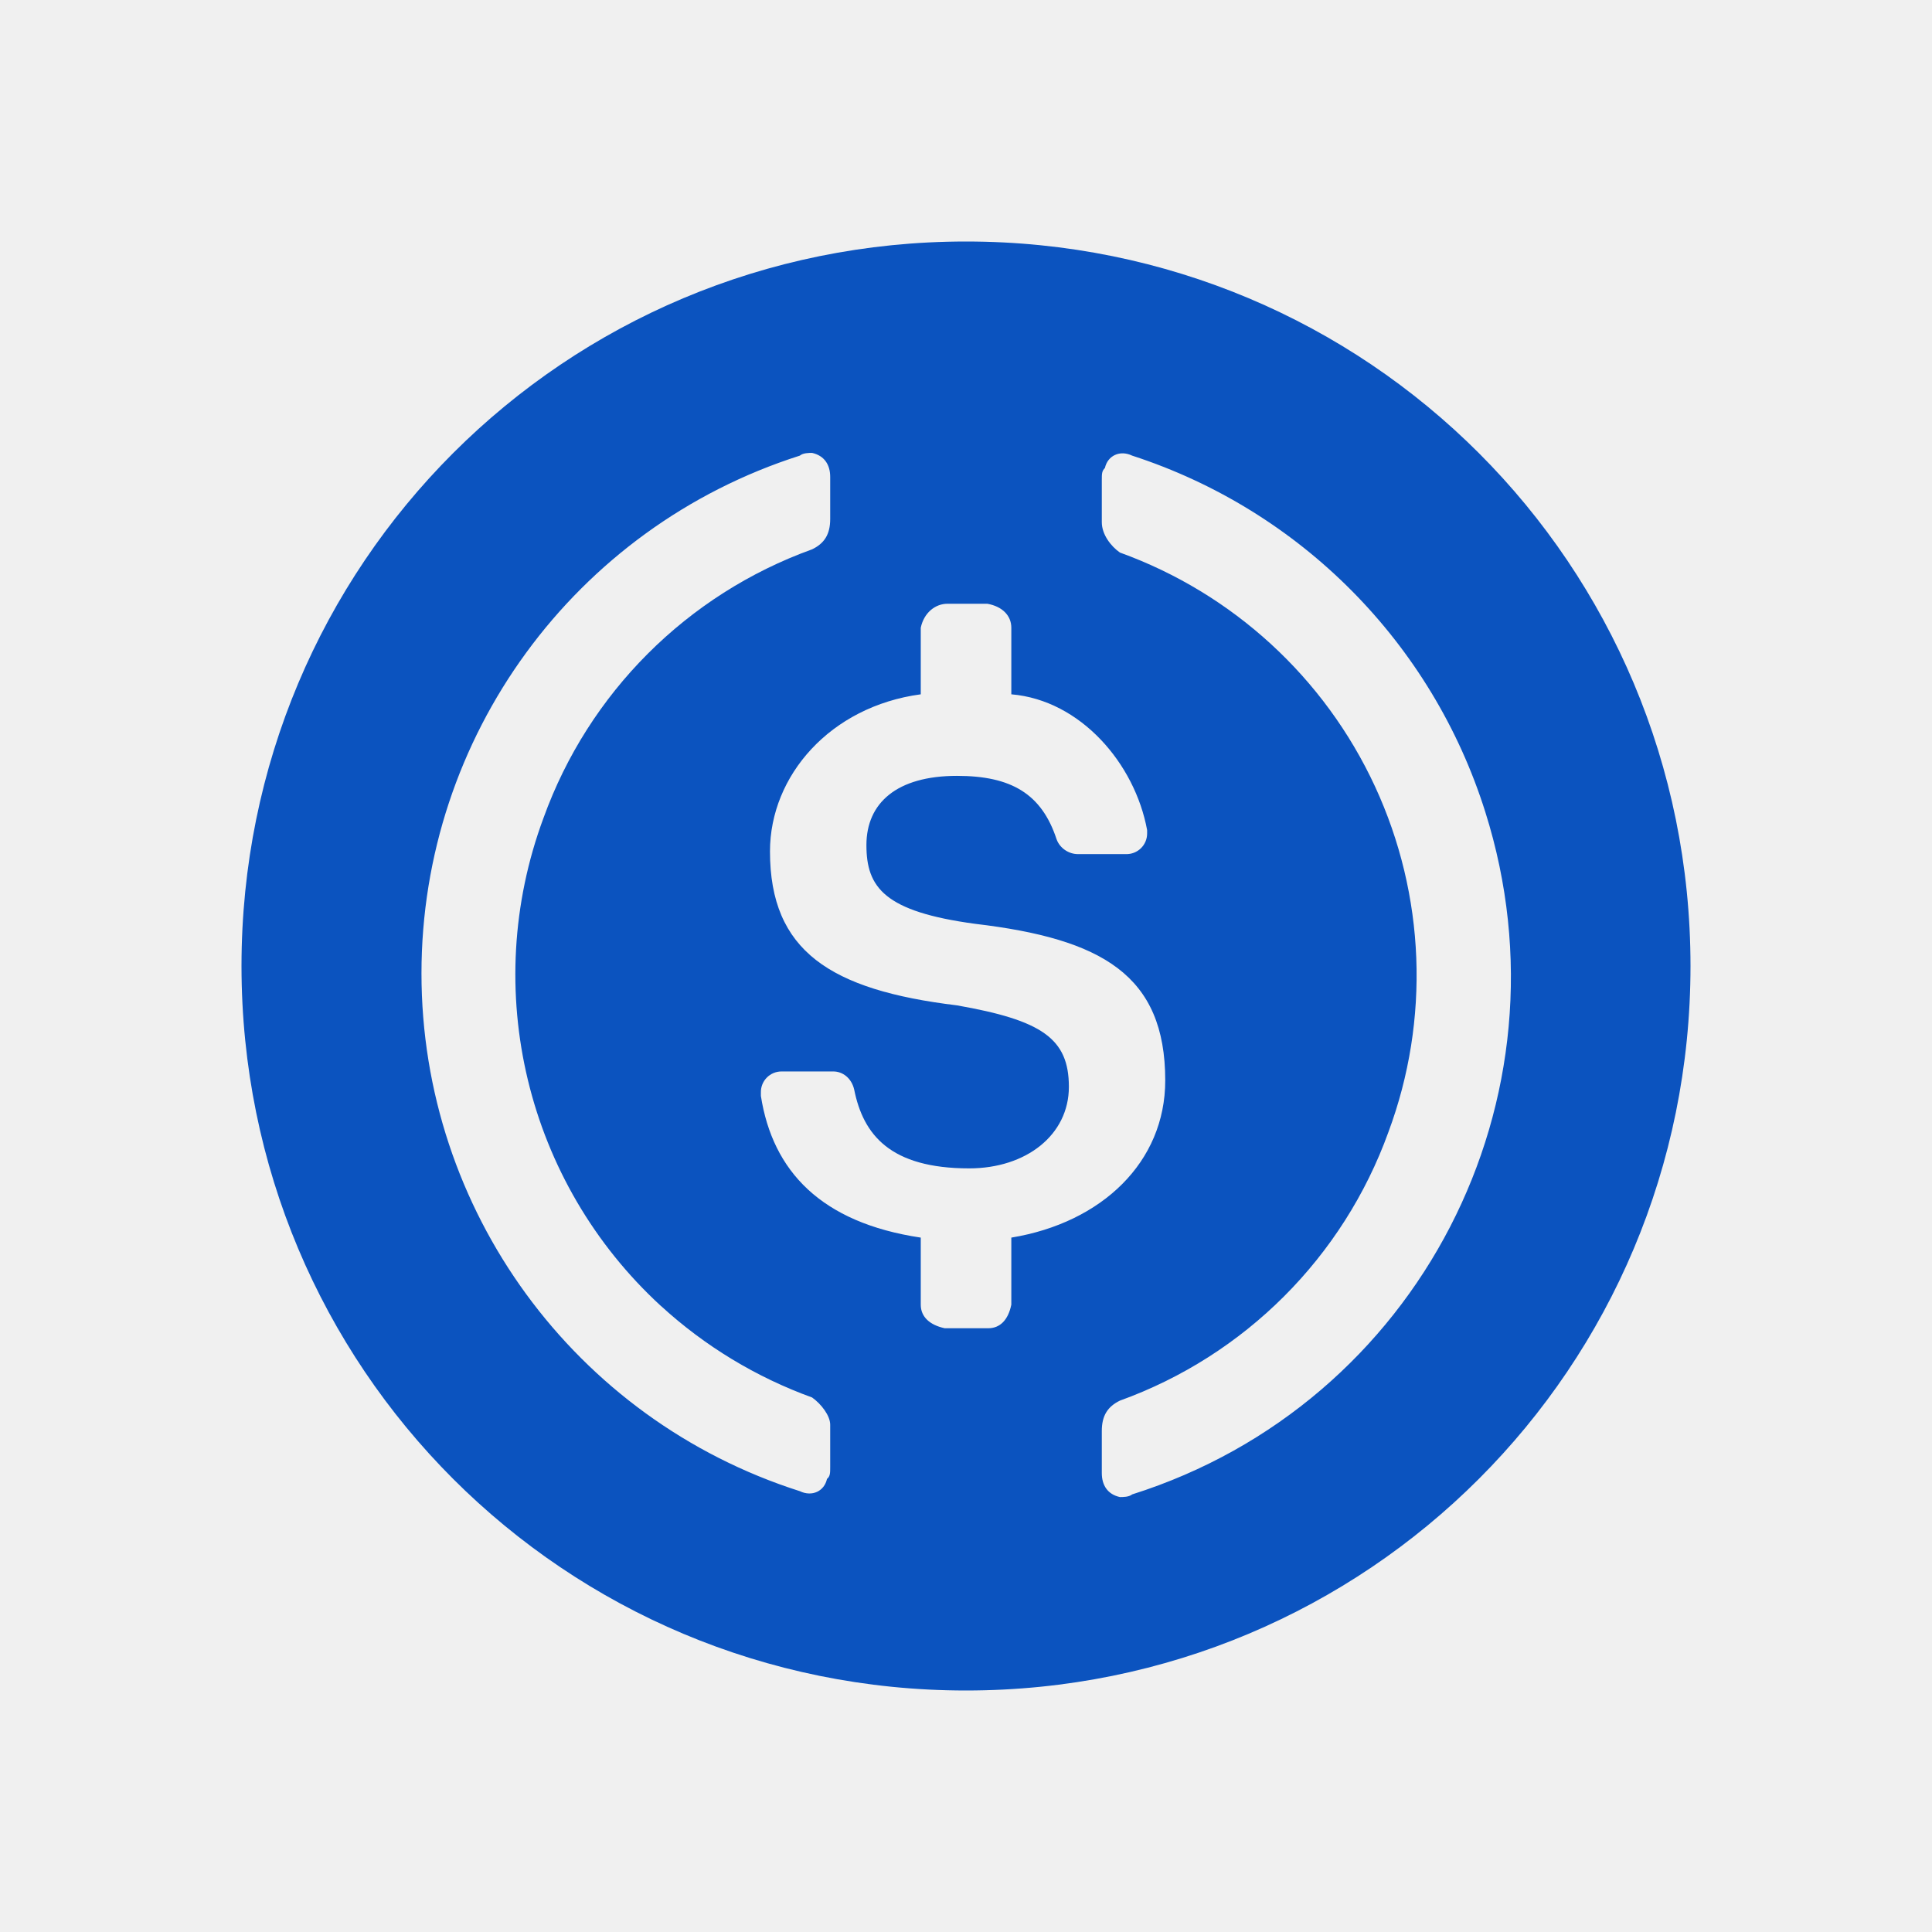
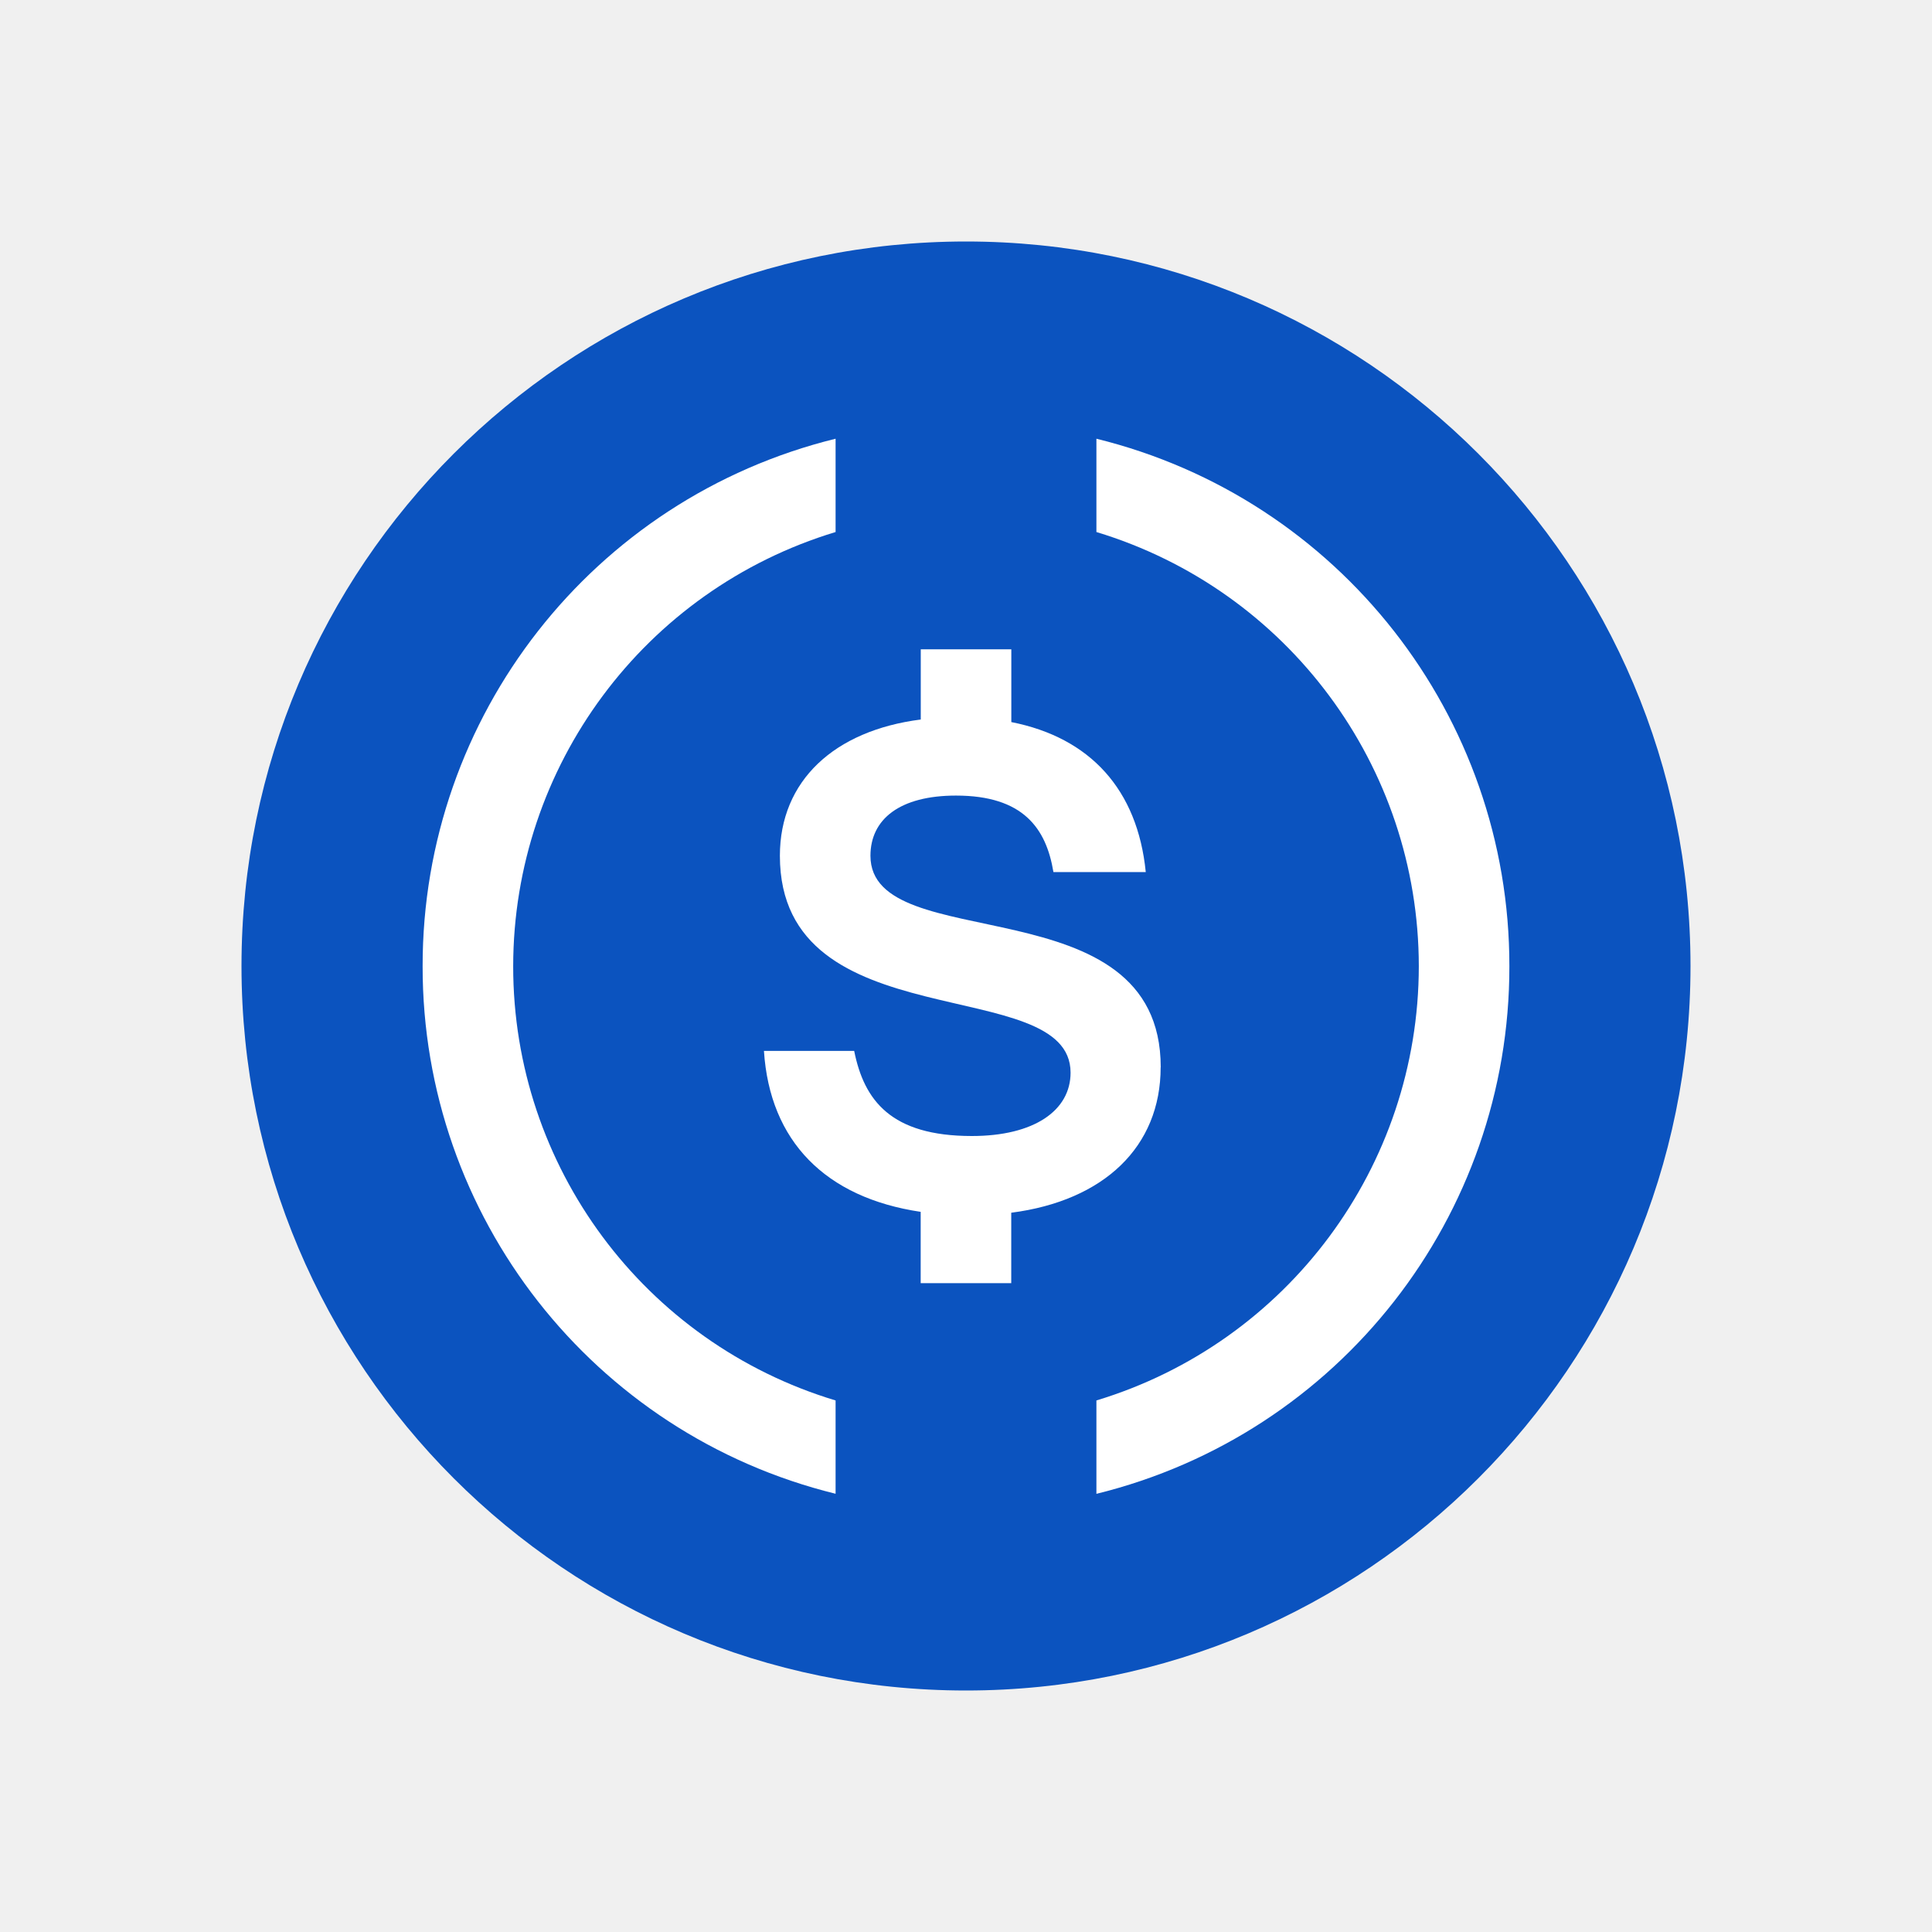
<svg xmlns="http://www.w3.org/2000/svg" width="24" height="24" fill="none" viewBox="0 0 24 24">
-   <path fill="#0B53BF" fill-rule="evenodd" d="M12 21c4.99 0 9-4.01 9-9s-4.01-9-9-9-9 4.01-9 9 4.01 9 9 9m2.475-7.578c0-1.31-.787-1.76-2.362-1.946-1.125-.152-1.35-.45-1.35-.978 0-.523.377-.86 1.125-.86.675 0 1.052.224 1.237.787.04.112.152.185.265.185h.596a.256.256 0 0 0 .264-.259v-.039c-.152-.827-.827-1.614-1.687-1.687v-.827c0-.152-.113-.265-.298-.298h-.495c-.152 0-.293.112-.332.298v.827c-1.125.151-1.873 1.012-1.873 1.951 0 1.238.748 1.722 2.323 1.913 1.052.185 1.39.41 1.39 1.012 0 .597-.53 1.013-1.238 1.013-.98 0-1.316-.416-1.429-.979-.034-.146-.146-.225-.259-.225h-.641a.256.256 0 0 0-.259.264v.04c.146.934.748 1.575 1.986 1.76v.833c0 .152.112.253.298.293h.54c.146 0 .248-.102.287-.293v-.833c1.125-.185 1.912-.939 1.912-1.952m-6.262 2.803a5.6 5.6 0 0 0 1.875 1.135c.112.079.225.225.225.338v.528c0 .073 0 .113-.04.146-.033.152-.185.225-.337.152a6.751 6.751 0 0 1 0-12.864c.04-.034.112-.034.152-.034.152.034.225.147.225.298v.524c0 .19-.073.303-.225.376a5.55 5.55 0 0 0-3.336 3.336 5.59 5.59 0 0 0 1.46 6.065m5.514-10.413c.034-.152.186-.225.338-.152a6.8 6.8 0 0 1 4.387 4.427c1.125 3.56-.827 7.352-4.387 8.477-.04.033-.113.033-.152.033-.152-.033-.225-.146-.225-.298v-.523c0-.191.073-.303.225-.377a5.55 5.55 0 0 0 3.335-3.335 5.585 5.585 0 0 0-3.335-7.2c-.113-.079-.225-.225-.225-.377v-.523c0-.079 0-.113.04-.152" clip-rule="evenodd" />
+   <path fill="#0B53BF" d="M12 21a9 9 0 1 0 0-18 9 9 0 0 0 0 18" />
+   <path fill="#fff" d="M13.62 5.45v1.159a5.64 5.64 0 0 1 4.005 5.394 5.64 5.64 0 0 1-4.005 5.394v1.16a6.74 6.74 0 0 0 5.13-6.554 6.74 6.74 0 0 0-5.13-6.553m-7.245 6.553a5.64 5.64 0 0 1 4.005-5.394V5.45a6.74 6.74 0 0 0-5.13 6.553 6.74 6.74 0 0 0 5.13 6.553v-1.159a5.63 5.63 0 0 1-4.005-5.394" />
+   <path fill="#fff" d="M14.419 13.258c0-2.301-3.606-1.356-3.606-2.627 0-.456.366-.748 1.063-.748.833 0 1.12.405 1.21.95h1.147c-.102-1.024-.69-1.67-1.67-1.863v-.904h-1.125v.872c-1.075.137-1.75.762-1.75 1.693 0 2.312 3.611 1.445 3.611 2.694 0 .472-.455.787-1.226.787-1.007 0-1.339-.444-1.462-1.057H9.49c.073 1.122.764 1.823 1.947 1.999v.886h1.125v-.875c1.153-.149 1.856-.82 1.856-1.807" />
</svg>
